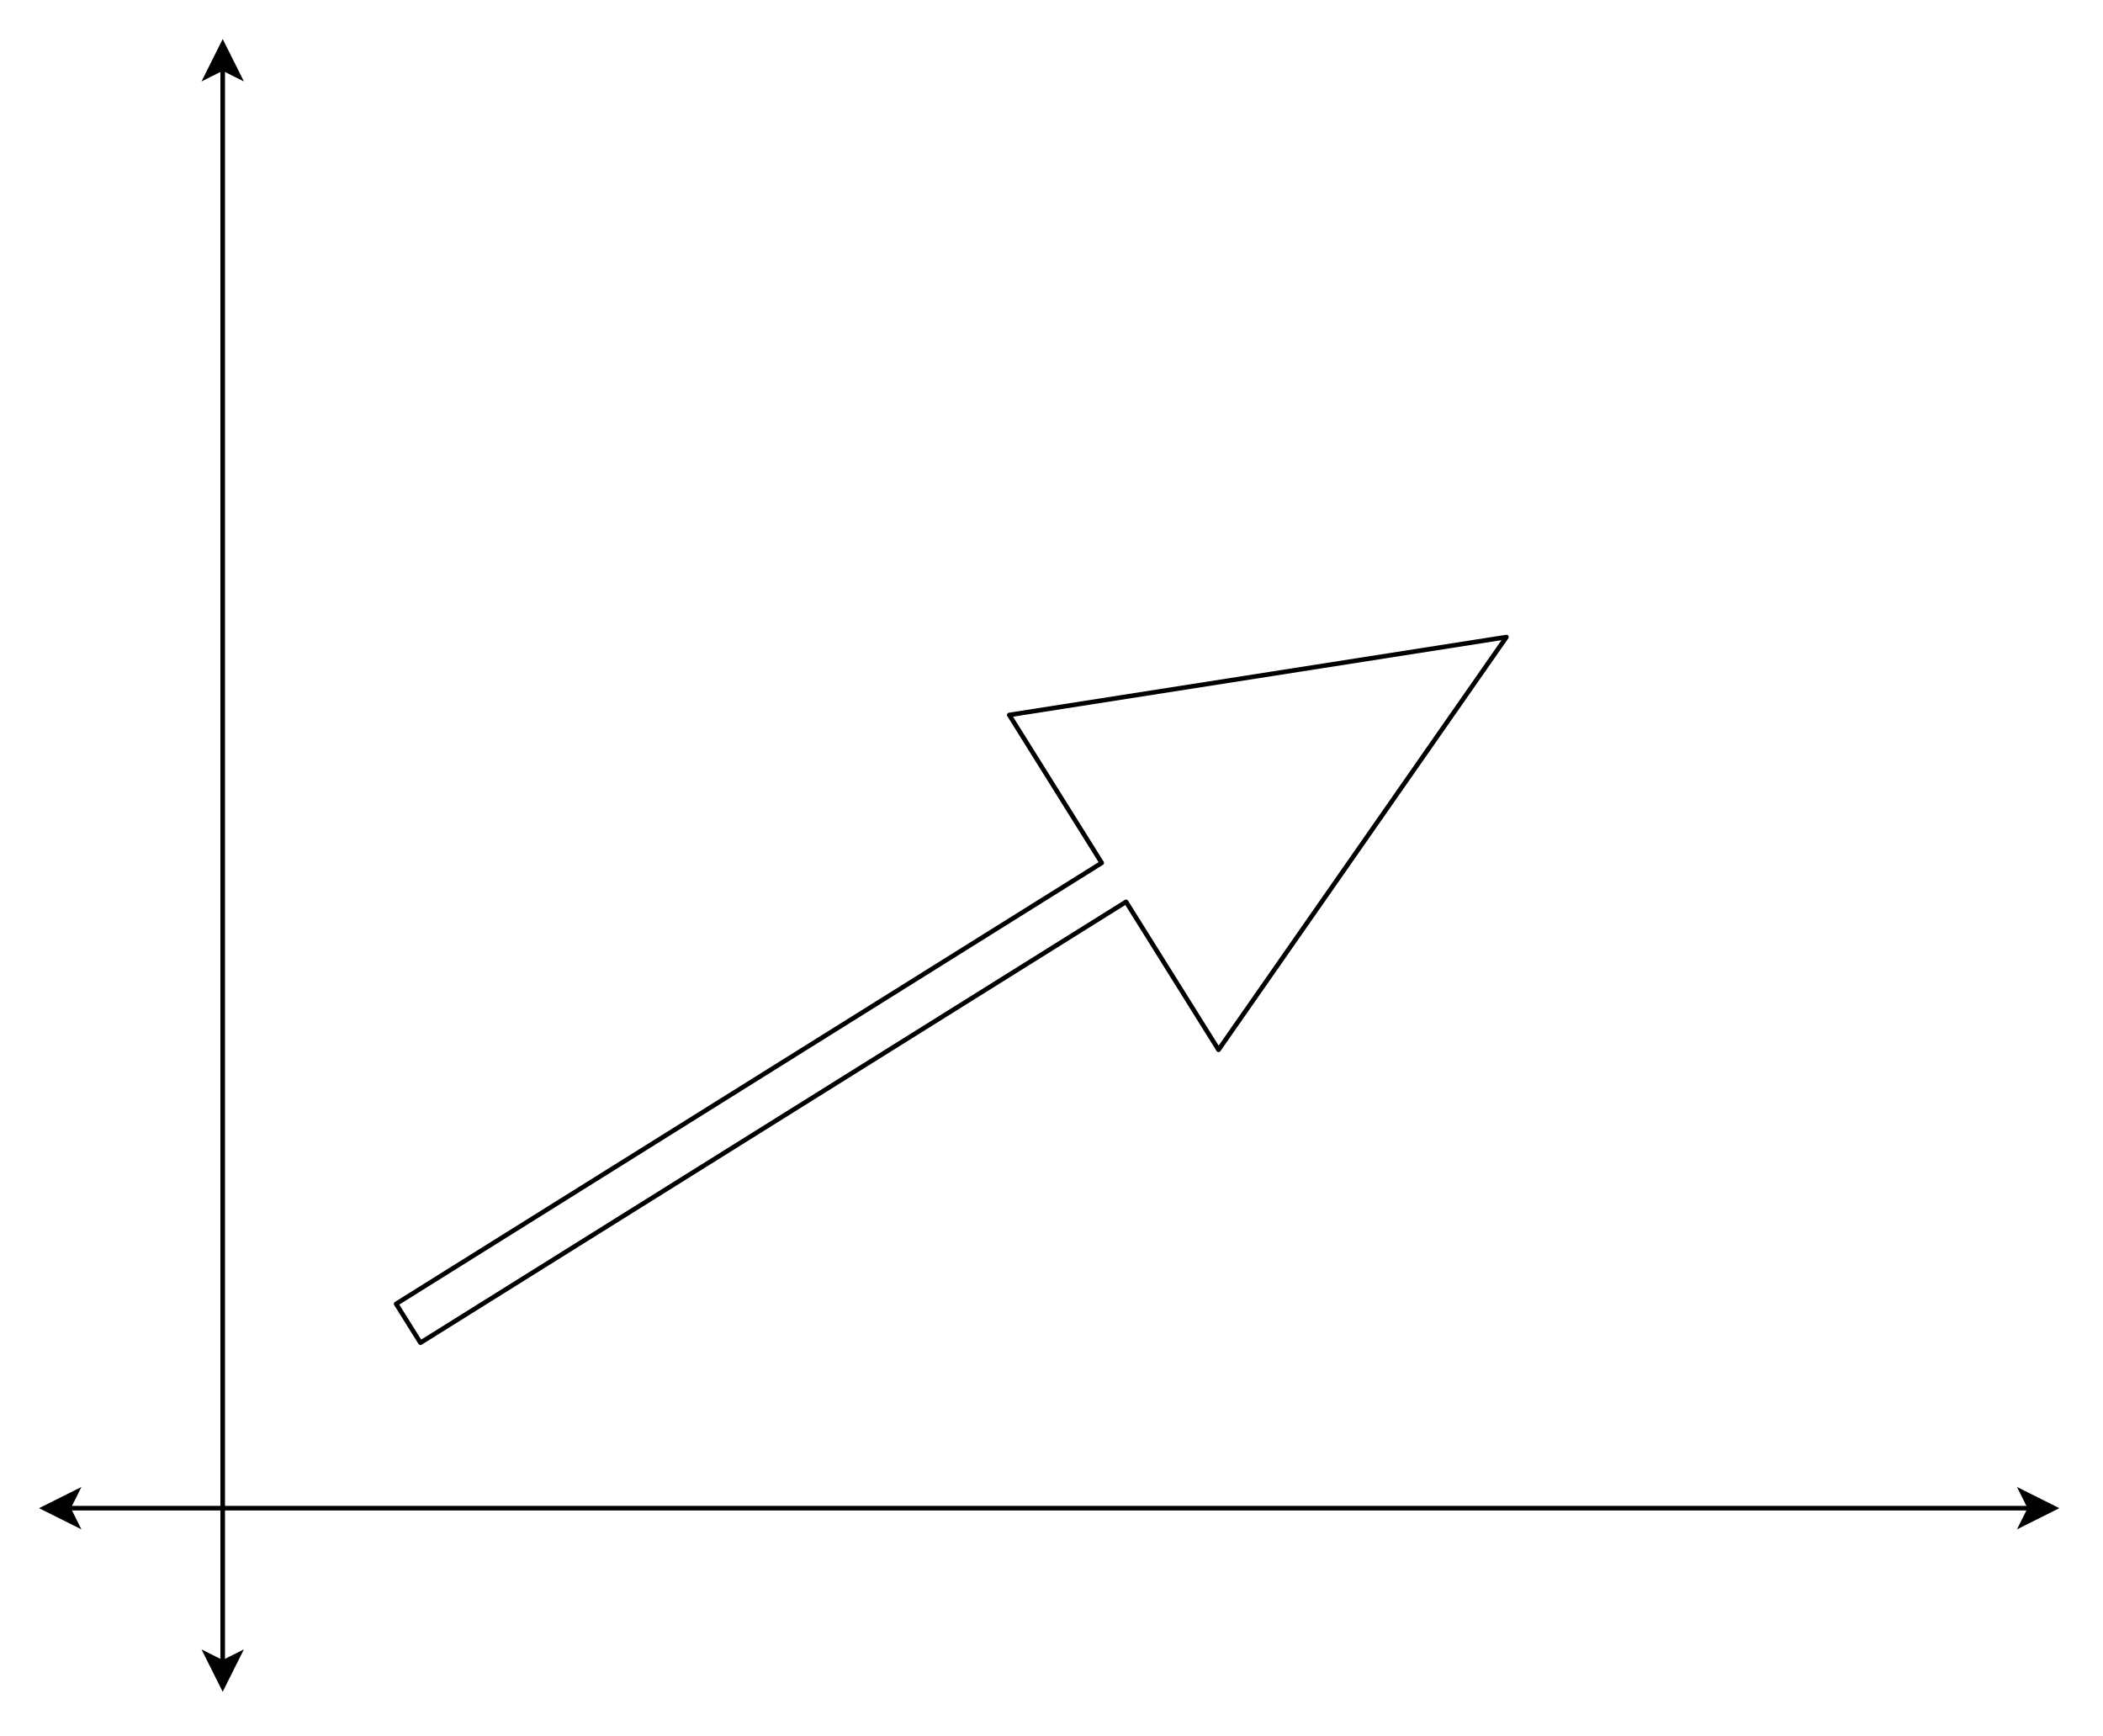
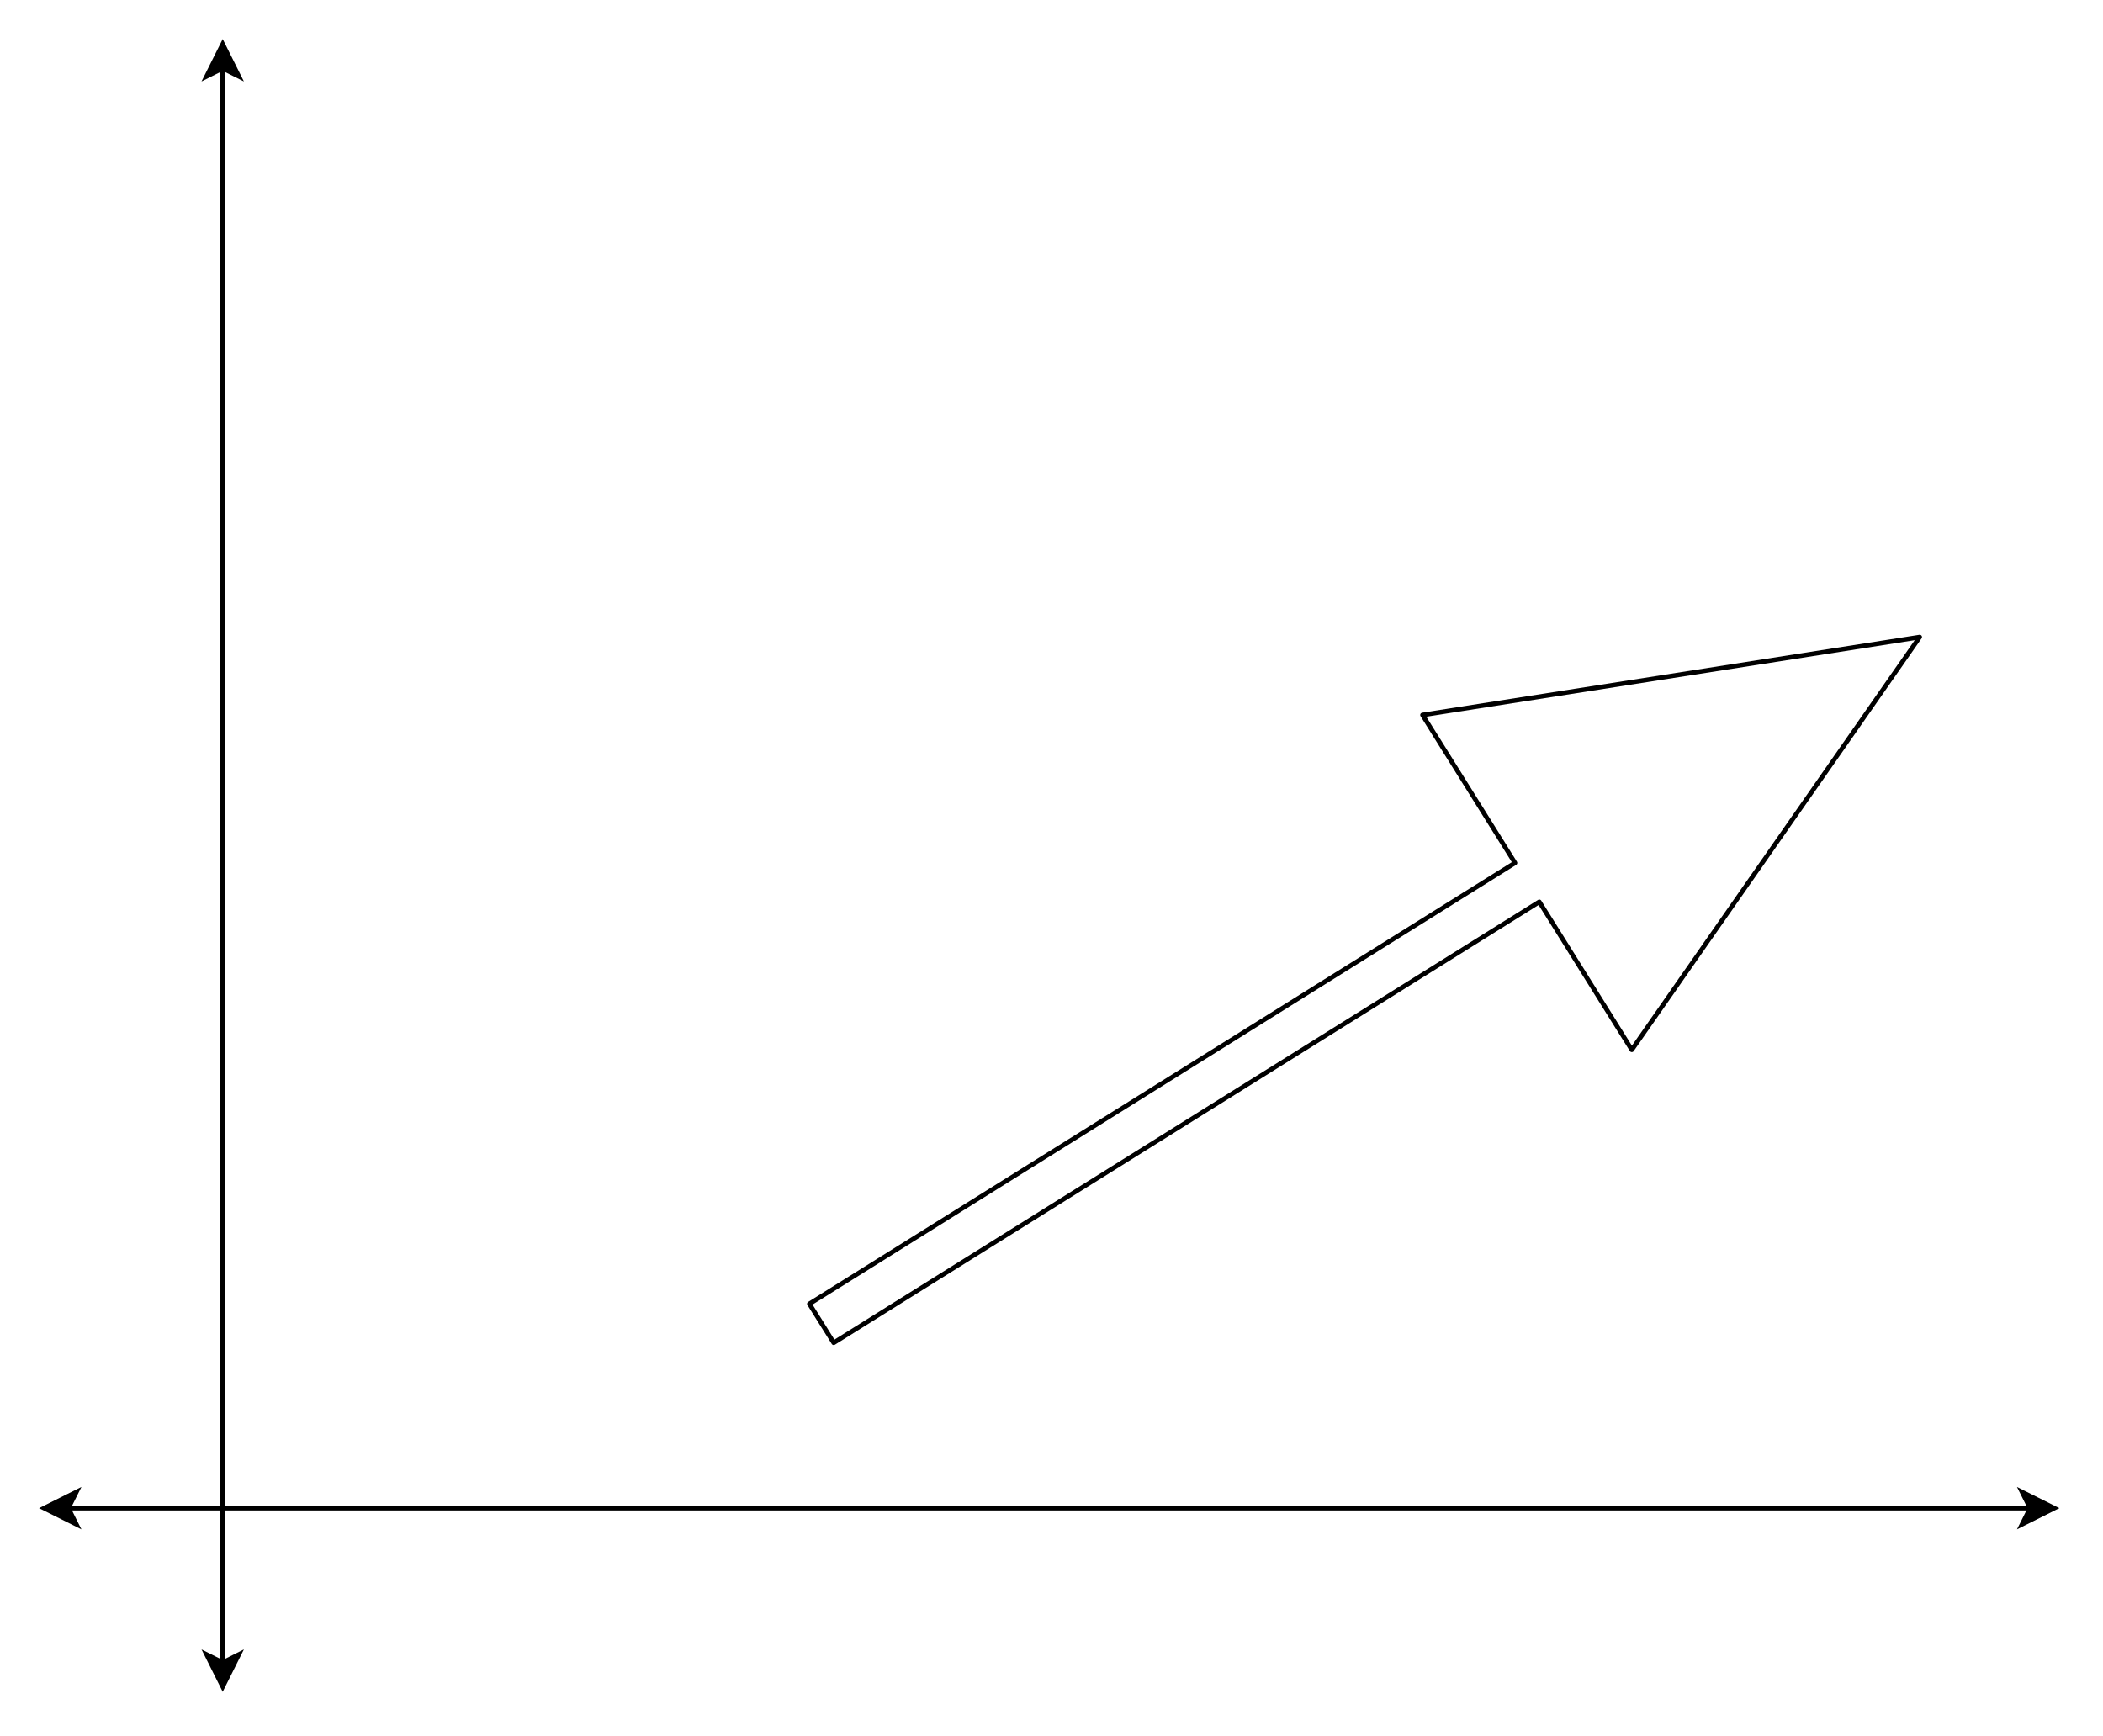
- <svg xmlns="http://www.w3.org/2000/svg" version="1.1" width="458px" height="378px" viewBox="-0.5 -0.5 458 378" content="&lt;mxfile host=&quot;app.diagrams.net&quot; modified=&quot;2021-10-13T18:25:36.331Z&quot; agent=&quot;5.0 (X11; Linux x86_64) AppleWebKit/537.36 (KHTML, like Gecko) Chrome/94.0.461.81 Safari/537.36&quot; etag=&quot;kzUctVBhL6wWsrDgiqA9&quot; version=&quot;15.5.1&quot; type=&quot;github&quot;&gt;&lt;diagram id=&quot;esS2HNG6KFydLUVkfevG&quot; name=&quot;Page-1&quot;&gt;5ZVRT8IwEIB/zR4x2woDHhUGGkNixETji6nrsTV0K3YFBr/eYlu2MRRDNDHxhbRfr9frfQ1z0CAtxgIvkgknwBzfJYWDho7vB6ivfndgo0Gn62sQC0o08kowpVsw0DV0SQnktUDJOZN0UYcRzzKIZI1hIfi6HjbjrH7qAsfQANMIsyZ9pEQmhgauWy5cA40Tc3TfLqTYBhuQJ5jwdQWh0EEDwbnUo7QYANv1zvZF7xt9srovTEAmv7NhNulF21Y/7L9kt0Uyh6fX0bTV1llWmC3NhU2xcmM7oOpe7IYzBsXlrqMOuoKMmOEwYjjPaaRgIlOmgKfXbbe6HT03ahG68LuKNKs3FwJSE2LuMgaeghQbFbAuNXRMa5OKAMsEMCzpqq4Rm9cQ79PtT7jjVFXiu+bhelabebfIzm2KnC9FBGZXte0HiVBQT+R1DxJJLGKQjURqULl2iT6sHjc8H9+8ifB+C88o7/gPJCHQanmnDR+1mau65JeS/7rC9oHB4EyD7d6JRL9s0P+3Bg8a33bPNNjI80P+1LT8/9bh5UcQhe8=&lt;/diagram&gt;&lt;/mxfile&gt;" resource="https://app.diagrams.net/#Hmikee-AI%2FBitcoin-Price-Prediction%2Fmain%2Fnew.svg">
+ <svg xmlns="http://www.w3.org/2000/svg" version="1.1" width="458px" height="378px" viewBox="-0.5 -0.5 458 378" content="&lt;mxfile host=&quot;app.diagrams.net&quot; modified=&quot;2021-10-19T18:21:05.038Z&quot; agent=&quot;5.0 (X11; Linux x86_64) AppleWebKit/537.36 (KHTML, like Gecko) Chrome/94.0.461.81 Safari/537.36&quot; etag=&quot;l0mXEI4x93Pvu-xa1XoM&quot; version=&quot;15.5.5&quot; type=&quot;github&quot;&gt;&lt;diagram id=&quot;esS2HNG6KFydLUVkfevG&quot; name=&quot;Page-1&quot;&gt;5ZVdT4MwFEB/DY8zQGEfj7qxacwS40w0vphK76BZoVi6je3X29kCY0xnFk1MfCHl9Pb29p4GLDRMionAWTzlBJjl2qSw0Mhy3S4aqOcObDTwe64GkaBEI6cGM7oFA21Dl5RA3giUnDNJsyYMeZpCKBsMC8HXzbA5Z81dMxxBC8xCzNr0kRIZG9q17XriGmgUm60H5USCy2AD8hgTvt5DKLDQUHAu9SgphsB2vSv7oteNP5mtChOQyu8smE/74bYzCAYv6W0RL+DpdTzreDrLCrOlObApVm7KDqi6s91wzqC43HXUQleQEjMchQznOQ0VjGXCFHD0fNmtnq/fjVqELtyeIu3qzYGANISYs0yAJyDFRgWsaw2+aW28J6BkAhiWdNXUiM1tiKp01Q53nKpKXNtc3OoCmnuLSo1lipwvRQhm1X7bDxJ5fjOR0ztIJLGIQLYSqcHesWv0YfW44cXk5k0E91t4RrnvPpCYQKfjnDZ81Gau6pJfSv7rCr0Dg91zDfZPJPplg+6/NXjQeM8+02Arzw/5U6/191uH1z9BFLwD&lt;/diagram&gt;&lt;/mxfile&gt;" resource="https://app.diagrams.net/#Hmikee-AI%2FBitcoin-Price-Prediction%2Fmain%2Fnew.svg">
  <defs />
  <g>
-     <path d="M 91.07 291.97 L 85.77 283.5 L 239.44 187.45 L 219.3 155.23 L 327.58 138.26 L 264.88 228.16 L 244.74 195.93 Z" fill="none" stroke="#000000" stroke-linejoin="round" stroke-miterlimit="10" pointer-events="all" />
+     <path d="M 181.07 291.97 L 175.77 283.5 L 329.44 187.45 L 309.3 155.23 L 417.58 138.26 L 354.88 228.16 L 334.74 195.93 Z" fill="none" stroke="#000000" stroke-linejoin="round" stroke-miterlimit="10" pointer-events="all" />
    <path d="M 14.37 328 L 441.63 328" fill="none" stroke="#000000" stroke-miterlimit="10" pointer-events="stroke" />
    <path d="M 9.12 328 L 16.12 324.5 L 14.37 328 L 16.12 331.5 Z" fill="#000000" stroke="#000000" stroke-miterlimit="10" pointer-events="all" />
    <path d="M 446.88 328 L 439.88 331.5 L 441.63 328 L 439.88 324.5 Z" fill="#000000" stroke="#000000" stroke-miterlimit="10" pointer-events="all" />
    <path d="M 48 361.63 L 48 14.37" fill="none" stroke="#000000" stroke-miterlimit="10" pointer-events="stroke" />
    <path d="M 48 366.88 L 44.5 359.88 L 48 361.63 L 51.5 359.88 Z" fill="#000000" stroke="#000000" stroke-miterlimit="10" pointer-events="all" />
    <path d="M 48 9.12 L 51.5 16.12 L 48 14.37 L 44.5 16.12 Z" fill="#000000" stroke="#000000" stroke-miterlimit="10" pointer-events="all" />
  </g>
</svg>
